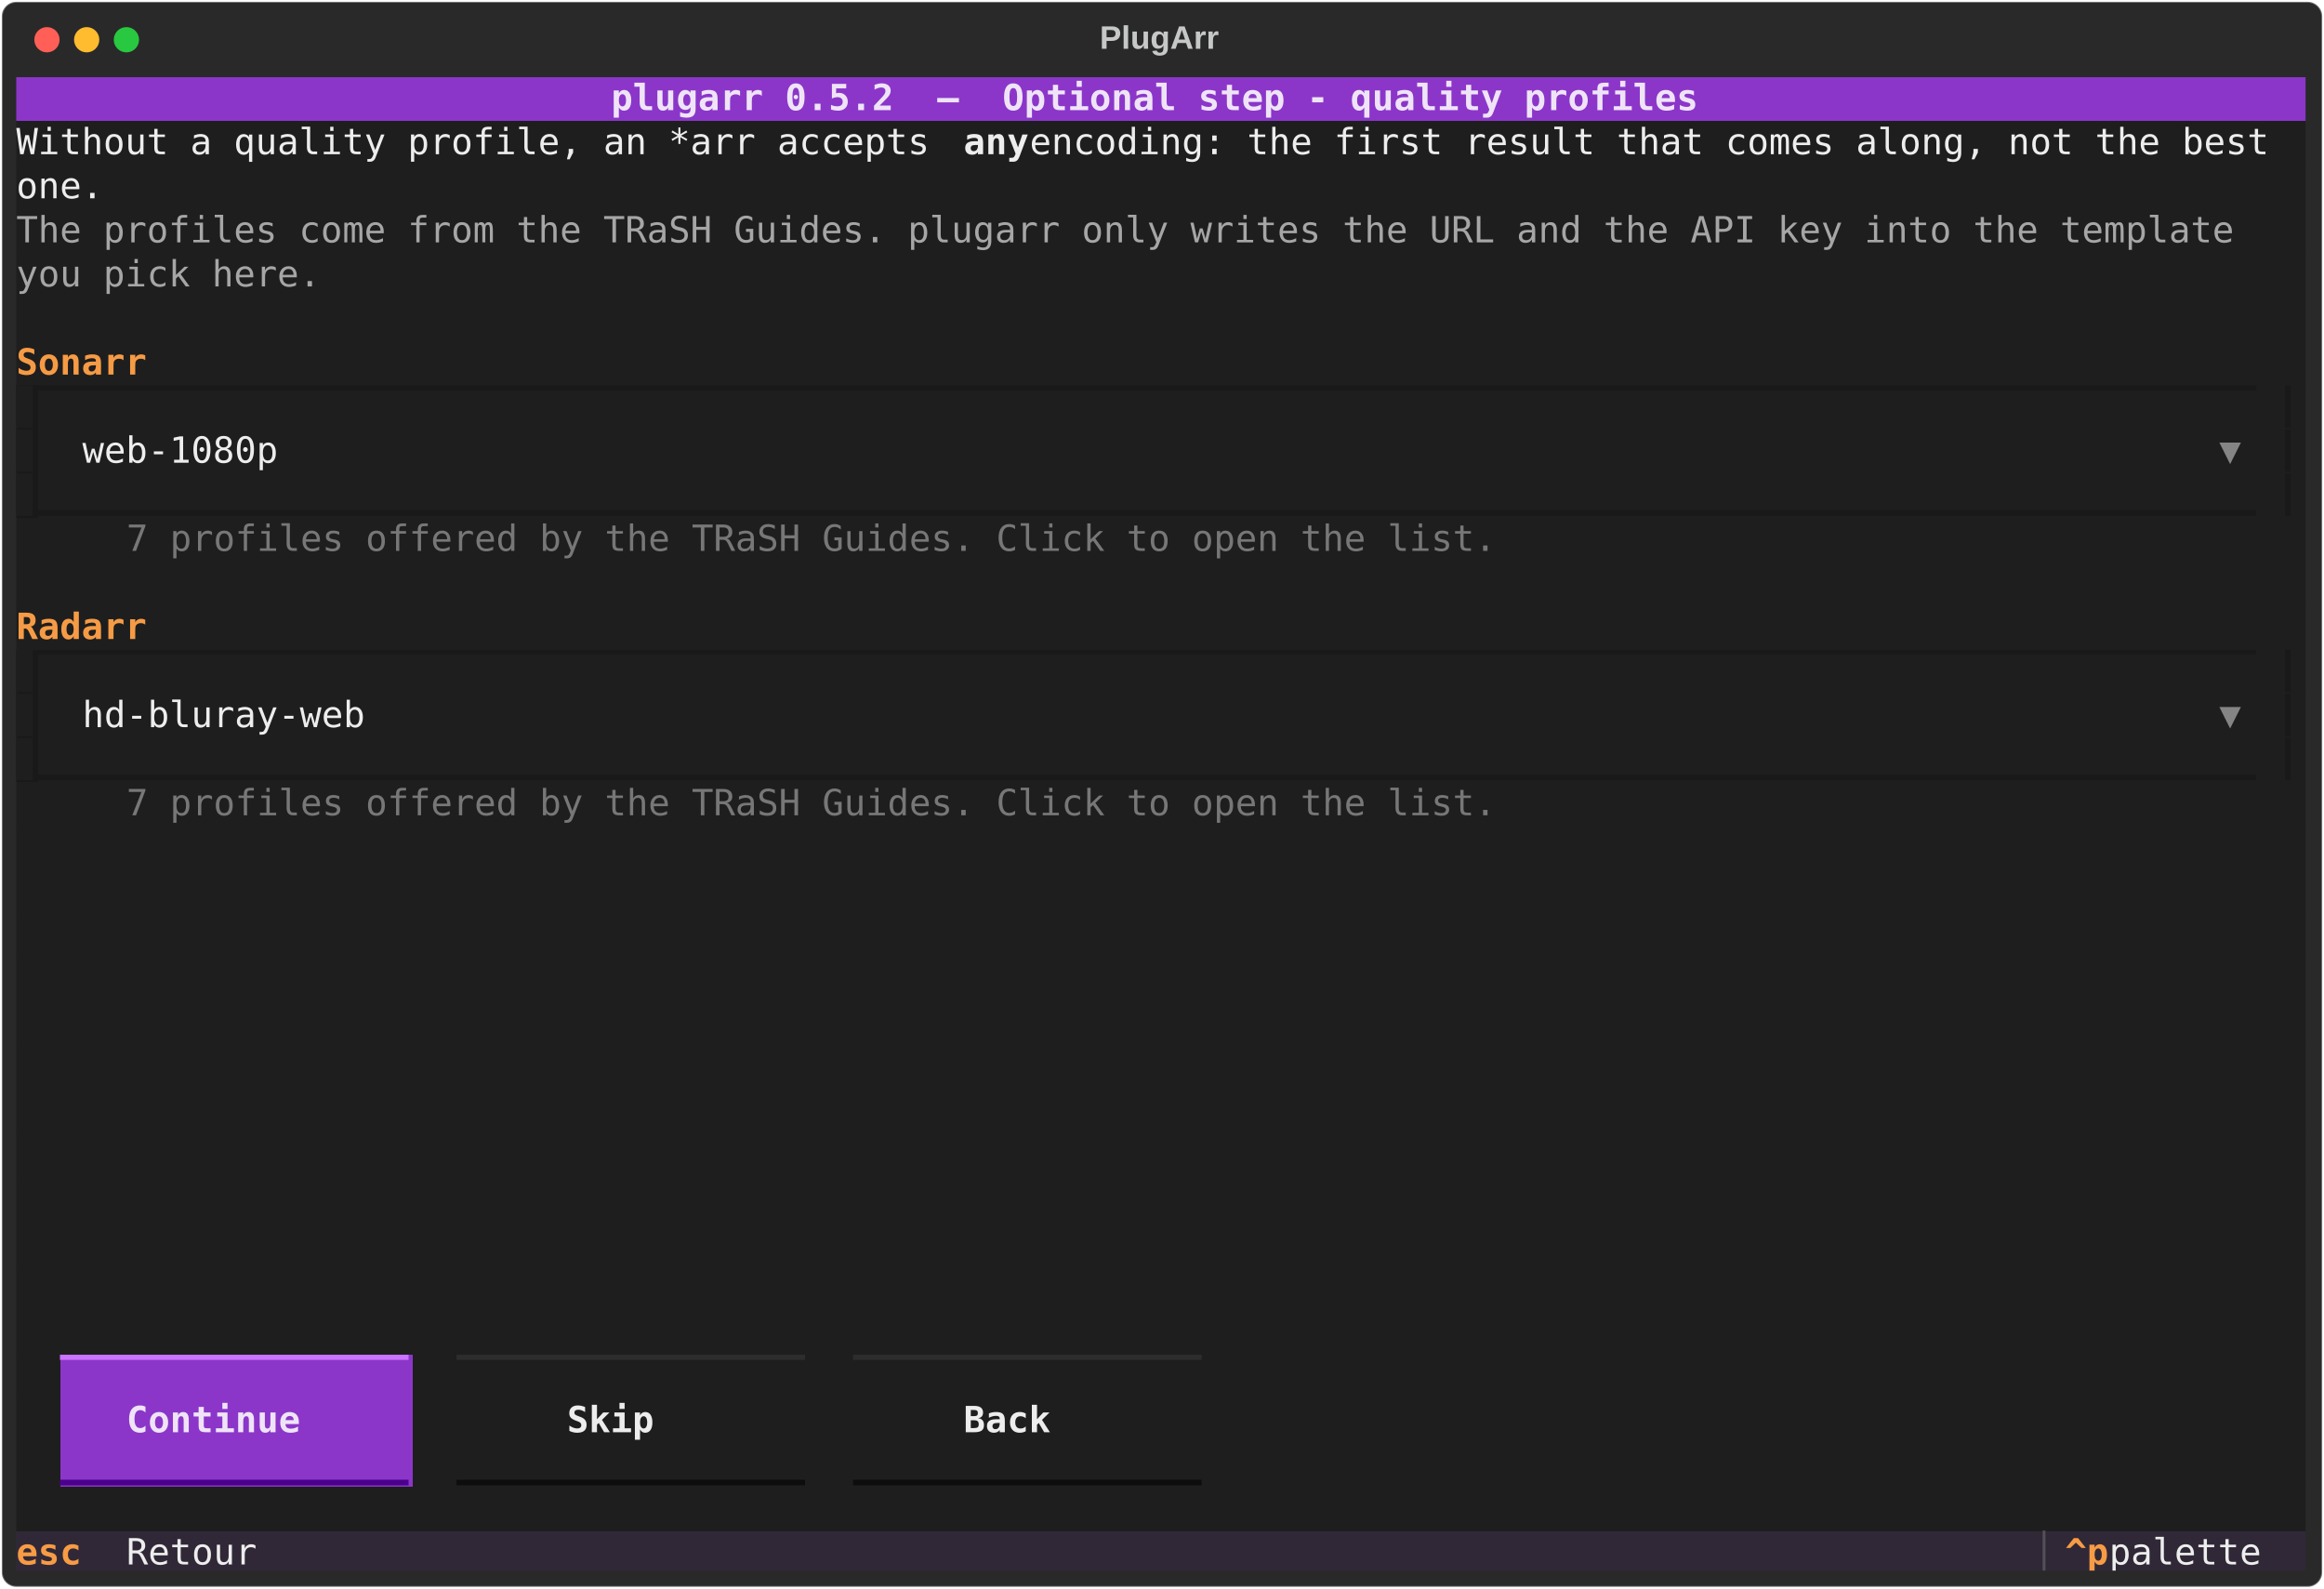
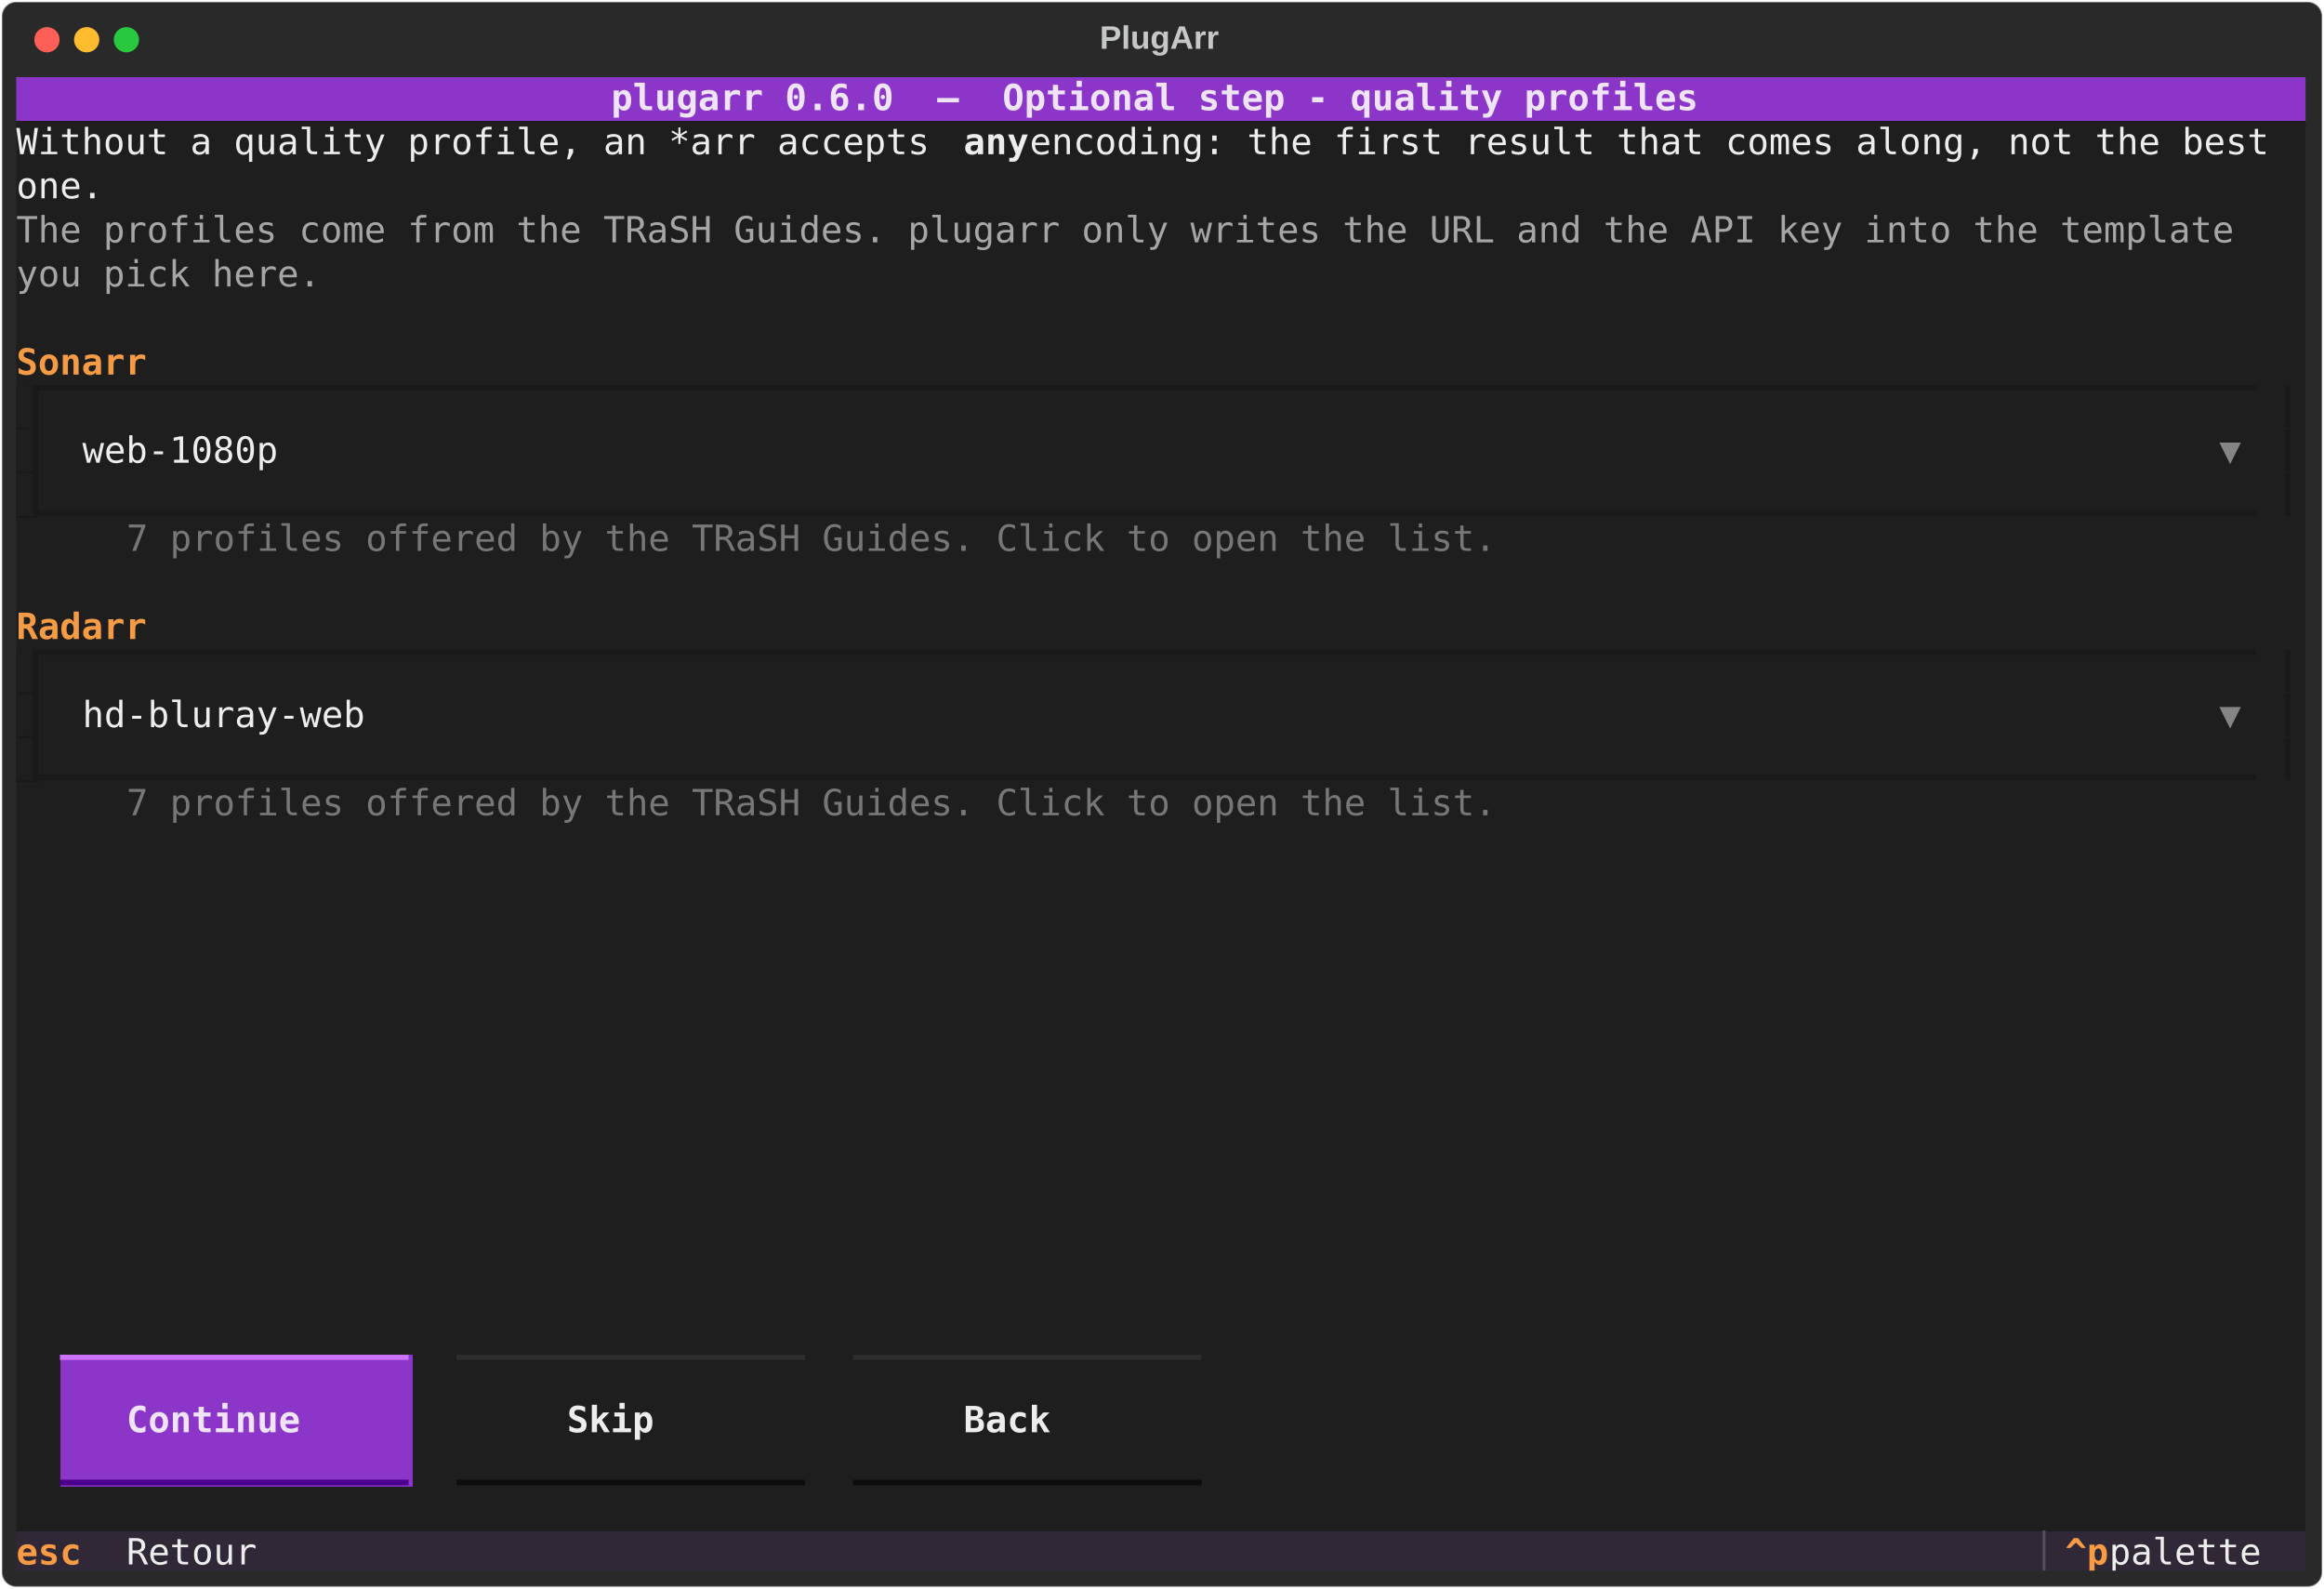
<svg xmlns="http://www.w3.org/2000/svg" class="rich-terminal" viewBox="0 0 1287 879.6">
  <style>

    @font-face {
        font-family: "Fira Code";
        src: local("FiraCode-Regular"),
                url("https://cdnjs.cloudflare.com/ajax/libs/firacode/6.2.0/woff2/FiraCode-Regular.woff2") format("woff2"),
                url("https://cdnjs.cloudflare.com/ajax/libs/firacode/6.2.0/woff/FiraCode-Regular.woff") format("woff");
        font-style: normal;
        font-weight: 400;
    }
    @font-face {
        font-family: "Fira Code";
        src: local("FiraCode-Bold"),
                url("https://cdnjs.cloudflare.com/ajax/libs/firacode/6.2.0/woff2/FiraCode-Bold.woff2") format("woff2"),
                url("https://cdnjs.cloudflare.com/ajax/libs/firacode/6.2.0/woff/FiraCode-Bold.woff") format("woff");
        font-style: bold;
        font-weight: 700;
    }

-     .terminal-61590622-matrix {
+     .terminal-2926627933-matrix {
        font-family: Fira Code, monospace;
        font-size: 20px;
        line-height: 24.4px;
        font-variant-east-asian: full-width;
    }

-     .terminal-61590622-title {
+     .terminal-2926627933-title {
        font-size: 18px;
        font-weight: bold;
        font-family: arial;
    }

-     .terminal-61590622-r1 { fill: #c5c8c6 }
- .terminal-61590622-r2 { fill: #efe4f7;font-weight: bold }
- .terminal-61590622-r3 { fill: #ededed }
- .terminal-61590622-r4 { fill: #ededed;font-weight: bold }
- .terminal-61590622-r5 { fill: #a6a6a6 }
- .terminal-61590622-r6 { fill: #f69b45;font-weight: bold }
- .terminal-61590622-r7 { fill: #1e1e1e }
- .terminal-61590622-r8 { fill: #191919 }
- .terminal-61590622-r9 { fill: #858585 }
- .terminal-61590622-r10 { fill: #777777 }
- .terminal-61590622-r11 { fill: #cc73ff }
- .terminal-61590622-r12 { fill: #2d2d2d }
- .terminal-61590622-r13 { fill: #4a008b }
- .terminal-61590622-r14 { fill: #0d0d0d }
- .terminal-61590622-r15 { fill: #f79b45;font-weight: bold }
- .terminal-61590622-r16 { fill: #554f5b }
+     .terminal-2926627933-r1 { fill: #c5c8c6 }
+ .terminal-2926627933-r2 { fill: #efe4f7;font-weight: bold }
+ .terminal-2926627933-r3 { fill: #ededed }
+ .terminal-2926627933-r4 { fill: #ededed;font-weight: bold }
+ .terminal-2926627933-r5 { fill: #a6a6a6 }
+ .terminal-2926627933-r6 { fill: #f69b45;font-weight: bold }
+ .terminal-2926627933-r7 { fill: #1e1e1e }
+ .terminal-2926627933-r8 { fill: #191919 }
+ .terminal-2926627933-r9 { fill: #858585 }
+ .terminal-2926627933-r10 { fill: #777777 }
+ .terminal-2926627933-r11 { fill: #cc73ff }
+ .terminal-2926627933-r12 { fill: #2d2d2d }
+ .terminal-2926627933-r13 { fill: #4a008b }
+ .terminal-2926627933-r14 { fill: #0d0d0d }
+ .terminal-2926627933-r15 { fill: #f79b45;font-weight: bold }
+ .terminal-2926627933-r16 { fill: #554f5b }
    </style>
  <defs>
-     <clipPath id="terminal-61590622-clip-terminal">
+     <clipPath id="terminal-2926627933-clip-terminal">
      <rect x="0" y="0" width="1267.8" height="828.6" />
    </clipPath>
-     <clipPath id="terminal-61590622-line-0">
+     <clipPath id="terminal-2926627933-line-0">
      <rect x="0" y="1.5" width="1268.8" height="24.65" />
    </clipPath>
-     <clipPath id="terminal-61590622-line-1">
+     <clipPath id="terminal-2926627933-line-1">
      <rect x="0" y="25.9" width="1268.8" height="24.65" />
    </clipPath>
-     <clipPath id="terminal-61590622-line-2">
+     <clipPath id="terminal-2926627933-line-2">
      <rect x="0" y="50.3" width="1268.8" height="24.65" />
    </clipPath>
-     <clipPath id="terminal-61590622-line-3">
+     <clipPath id="terminal-2926627933-line-3">
      <rect x="0" y="74.7" width="1268.8" height="24.65" />
    </clipPath>
-     <clipPath id="terminal-61590622-line-4">
+     <clipPath id="terminal-2926627933-line-4">
      <rect x="0" y="99.1" width="1268.8" height="24.65" />
    </clipPath>
-     <clipPath id="terminal-61590622-line-5">
+     <clipPath id="terminal-2926627933-line-5">
      <rect x="0" y="123.5" width="1268.8" height="24.65" />
    </clipPath>
-     <clipPath id="terminal-61590622-line-6">
+     <clipPath id="terminal-2926627933-line-6">
      <rect x="0" y="147.9" width="1268.8" height="24.65" />
    </clipPath>
-     <clipPath id="terminal-61590622-line-7">
+     <clipPath id="terminal-2926627933-line-7">
      <rect x="0" y="172.3" width="1268.8" height="24.65" />
    </clipPath>
-     <clipPath id="terminal-61590622-line-8">
+     <clipPath id="terminal-2926627933-line-8">
      <rect x="0" y="196.7" width="1268.8" height="24.65" />
    </clipPath>
-     <clipPath id="terminal-61590622-line-9">
+     <clipPath id="terminal-2926627933-line-9">
      <rect x="0" y="221.1" width="1268.8" height="24.65" />
    </clipPath>
-     <clipPath id="terminal-61590622-line-10">
+     <clipPath id="terminal-2926627933-line-10">
      <rect x="0" y="245.5" width="1268.8" height="24.65" />
    </clipPath>
-     <clipPath id="terminal-61590622-line-11">
+     <clipPath id="terminal-2926627933-line-11">
      <rect x="0" y="269.9" width="1268.8" height="24.65" />
    </clipPath>
-     <clipPath id="terminal-61590622-line-12">
+     <clipPath id="terminal-2926627933-line-12">
      <rect x="0" y="294.3" width="1268.8" height="24.65" />
    </clipPath>
-     <clipPath id="terminal-61590622-line-13">
+     <clipPath id="terminal-2926627933-line-13">
      <rect x="0" y="318.7" width="1268.8" height="24.65" />
    </clipPath>
-     <clipPath id="terminal-61590622-line-14">
+     <clipPath id="terminal-2926627933-line-14">
      <rect x="0" y="343.1" width="1268.8" height="24.65" />
    </clipPath>
-     <clipPath id="terminal-61590622-line-15">
+     <clipPath id="terminal-2926627933-line-15">
      <rect x="0" y="367.5" width="1268.8" height="24.65" />
    </clipPath>
-     <clipPath id="terminal-61590622-line-16">
+     <clipPath id="terminal-2926627933-line-16">
      <rect x="0" y="391.9" width="1268.8" height="24.65" />
    </clipPath>
-     <clipPath id="terminal-61590622-line-17">
+     <clipPath id="terminal-2926627933-line-17">
      <rect x="0" y="416.3" width="1268.8" height="24.65" />
    </clipPath>
-     <clipPath id="terminal-61590622-line-18">
+     <clipPath id="terminal-2926627933-line-18">
      <rect x="0" y="440.7" width="1268.8" height="24.65" />
    </clipPath>
-     <clipPath id="terminal-61590622-line-19">
+     <clipPath id="terminal-2926627933-line-19">
      <rect x="0" y="465.1" width="1268.8" height="24.65" />
    </clipPath>
-     <clipPath id="terminal-61590622-line-20">
+     <clipPath id="terminal-2926627933-line-20">
      <rect x="0" y="489.5" width="1268.8" height="24.65" />
    </clipPath>
-     <clipPath id="terminal-61590622-line-21">
+     <clipPath id="terminal-2926627933-line-21">
      <rect x="0" y="513.9" width="1268.8" height="24.65" />
    </clipPath>
-     <clipPath id="terminal-61590622-line-22">
+     <clipPath id="terminal-2926627933-line-22">
      <rect x="0" y="538.3" width="1268.8" height="24.65" />
    </clipPath>
-     <clipPath id="terminal-61590622-line-23">
+     <clipPath id="terminal-2926627933-line-23">
      <rect x="0" y="562.7" width="1268.8" height="24.65" />
    </clipPath>
-     <clipPath id="terminal-61590622-line-24">
+     <clipPath id="terminal-2926627933-line-24">
      <rect x="0" y="587.1" width="1268.8" height="24.65" />
    </clipPath>
-     <clipPath id="terminal-61590622-line-25">
+     <clipPath id="terminal-2926627933-line-25">
      <rect x="0" y="611.5" width="1268.8" height="24.65" />
    </clipPath>
-     <clipPath id="terminal-61590622-line-26">
+     <clipPath id="terminal-2926627933-line-26">
      <rect x="0" y="635.9" width="1268.8" height="24.65" />
    </clipPath>
-     <clipPath id="terminal-61590622-line-27">
+     <clipPath id="terminal-2926627933-line-27">
      <rect x="0" y="660.3" width="1268.8" height="24.65" />
    </clipPath>
-     <clipPath id="terminal-61590622-line-28">
+     <clipPath id="terminal-2926627933-line-28">
      <rect x="0" y="684.7" width="1268.8" height="24.65" />
    </clipPath>
-     <clipPath id="terminal-61590622-line-29">
+     <clipPath id="terminal-2926627933-line-29">
      <rect x="0" y="709.1" width="1268.8" height="24.65" />
    </clipPath>
-     <clipPath id="terminal-61590622-line-30">
+     <clipPath id="terminal-2926627933-line-30">
      <rect x="0" y="733.5" width="1268.8" height="24.65" />
    </clipPath>
-     <clipPath id="terminal-61590622-line-31">
+     <clipPath id="terminal-2926627933-line-31">
      <rect x="0" y="757.9" width="1268.8" height="24.65" />
    </clipPath>
-     <clipPath id="terminal-61590622-line-32">
+     <clipPath id="terminal-2926627933-line-32">
      <rect x="0" y="782.3" width="1268.8" height="24.65" />
    </clipPath>
  </defs>
  <rect fill="#292929" stroke="rgba(255,255,255,0.35)" stroke-width="1" x="1" y="1" width="1285" height="877.6" rx="8" />
-   <text class="terminal-61590622-title" fill="#c5c8c6" text-anchor="middle" x="642" y="27">PlugArr</text>
+   <text class="terminal-2926627933-title" fill="#c5c8c6" text-anchor="middle" x="642" y="27">PlugArr</text>
  <g transform="translate(26,22)">
    <circle cx="0" cy="0" r="7" fill="#ff5f57" />
    <circle cx="22" cy="0" r="7" fill="#febc2e" />
    <circle cx="44" cy="0" r="7" fill="#28c840" />
  </g>
-   <g transform="translate(9, 41)" clip-path="url(#terminal-61590622-clip-terminal)">
+   <g transform="translate(9, 41)" clip-path="url(#terminal-2926627933-clip-terminal)">
    <rect fill="#8b36c9" x="0" y="1.5" width="329.4" height="24.65" shape-rendering="crispEdges" />
    <rect fill="#8b36c9" x="329.4" y="1.5" width="610" height="24.65" shape-rendering="crispEdges" />
    <rect fill="#8b36c9" x="939.4" y="1.5" width="329.4" height="24.65" shape-rendering="crispEdges" />
    <rect fill="#1e1e1e" x="0" y="25.9" width="524.6" height="24.65" shape-rendering="crispEdges" />
    <rect fill="#1e1e1e" x="524.6" y="25.9" width="36.6" height="24.65" shape-rendering="crispEdges" />
    <rect fill="#1e1e1e" x="561.2" y="25.9" width="707.6" height="24.65" shape-rendering="crispEdges" />
    <rect fill="#1e1e1e" x="0" y="50.3" width="48.8" height="24.65" shape-rendering="crispEdges" />
    <rect fill="#1e1e1e" x="48.8" y="50.3" width="1220" height="24.65" shape-rendering="crispEdges" />
    <rect fill="#1e1e1e" x="0" y="74.7" width="1244.4" height="24.65" shape-rendering="crispEdges" />
    <rect fill="#1e1e1e" x="1244.4" y="74.7" width="24.4" height="24.65" shape-rendering="crispEdges" />
    <rect fill="#1e1e1e" x="0" y="99.1" width="170.8" height="24.65" shape-rendering="crispEdges" />
    <rect fill="#1e1e1e" x="170.8" y="99.1" width="1098" height="24.65" shape-rendering="crispEdges" />
    <rect fill="#1e1e1e" x="0" y="123.5" width="1268.8" height="24.65" shape-rendering="crispEdges" />
    <rect fill="#1e1e1e" x="0" y="147.9" width="73.2" height="24.65" shape-rendering="crispEdges" />
    <rect fill="#1e1e1e" x="73.2" y="147.9" width="1195.6" height="24.65" shape-rendering="crispEdges" />
    <rect fill="#191919" x="0" y="172.3" width="12.2" height="24.65" shape-rendering="crispEdges" />
    <rect fill="#1e1e1e" x="12.2" y="172.3" width="1244.4" height="24.65" shape-rendering="crispEdges" />
    <rect fill="#1e1e1e" x="1256.6" y="172.3" width="12.2" height="24.65" shape-rendering="crispEdges" />
    <rect fill="#191919" x="0" y="196.7" width="12.2" height="24.65" shape-rendering="crispEdges" />
    <rect fill="#1e1e1e" x="12.2" y="196.7" width="24.4" height="24.65" shape-rendering="crispEdges" />
    <rect fill="#1e1e1e" x="36.6" y="196.7" width="109.8" height="24.65" shape-rendering="crispEdges" />
    <rect fill="#1e1e1e" x="146.4" y="196.7" width="1061.4" height="24.65" shape-rendering="crispEdges" />
    <rect fill="#1e1e1e" x="1207.8" y="196.7" width="12.2" height="24.65" shape-rendering="crispEdges" />
    <rect fill="#1e1e1e" x="1220" y="196.7" width="12.2" height="24.65" shape-rendering="crispEdges" />
    <rect fill="#1e1e1e" x="1232.2" y="196.7" width="24.4" height="24.65" shape-rendering="crispEdges" />
    <rect fill="#1e1e1e" x="1256.6" y="196.7" width="12.2" height="24.65" shape-rendering="crispEdges" />
    <rect fill="#191919" x="0" y="221.1" width="12.2" height="24.65" shape-rendering="crispEdges" />
    <rect fill="#1e1e1e" x="12.2" y="221.1" width="1244.4" height="24.65" shape-rendering="crispEdges" />
    <rect fill="#1e1e1e" x="1256.6" y="221.1" width="12.2" height="24.65" shape-rendering="crispEdges" />
    <rect fill="#1e1e1e" x="0" y="245.5" width="61" height="24.65" shape-rendering="crispEdges" />
    <rect fill="#1e1e1e" x="61" y="245.5" width="768.6" height="24.65" shape-rendering="crispEdges" />
    <rect fill="#1e1e1e" x="829.6" y="245.5" width="439.2" height="24.65" shape-rendering="crispEdges" />
    <rect fill="#1e1e1e" x="0" y="269.9" width="1268.8" height="24.65" shape-rendering="crispEdges" />
    <rect fill="#1e1e1e" x="0" y="294.3" width="73.2" height="24.65" shape-rendering="crispEdges" />
    <rect fill="#1e1e1e" x="73.2" y="294.3" width="1195.6" height="24.65" shape-rendering="crispEdges" />
    <rect fill="#191919" x="0" y="318.7" width="12.2" height="24.65" shape-rendering="crispEdges" />
    <rect fill="#1e1e1e" x="12.2" y="318.7" width="1244.4" height="24.65" shape-rendering="crispEdges" />
    <rect fill="#1e1e1e" x="1256.6" y="318.7" width="12.2" height="24.65" shape-rendering="crispEdges" />
    <rect fill="#191919" x="0" y="343.1" width="12.2" height="24.65" shape-rendering="crispEdges" />
    <rect fill="#1e1e1e" x="12.2" y="343.1" width="24.4" height="24.65" shape-rendering="crispEdges" />
    <rect fill="#1e1e1e" x="36.6" y="343.1" width="158.6" height="24.65" shape-rendering="crispEdges" />
    <rect fill="#1e1e1e" x="195.2" y="343.1" width="1012.6" height="24.65" shape-rendering="crispEdges" />
    <rect fill="#1e1e1e" x="1207.8" y="343.1" width="12.2" height="24.65" shape-rendering="crispEdges" />
    <rect fill="#1e1e1e" x="1220" y="343.1" width="12.2" height="24.65" shape-rendering="crispEdges" />
    <rect fill="#1e1e1e" x="1232.2" y="343.1" width="24.4" height="24.65" shape-rendering="crispEdges" />
    <rect fill="#1e1e1e" x="1256.6" y="343.1" width="12.2" height="24.65" shape-rendering="crispEdges" />
    <rect fill="#191919" x="0" y="367.5" width="12.2" height="24.65" shape-rendering="crispEdges" />
    <rect fill="#1e1e1e" x="12.2" y="367.5" width="1244.4" height="24.65" shape-rendering="crispEdges" />
    <rect fill="#1e1e1e" x="1256.6" y="367.5" width="12.2" height="24.65" shape-rendering="crispEdges" />
    <rect fill="#1e1e1e" x="0" y="391.9" width="61" height="24.65" shape-rendering="crispEdges" />
    <rect fill="#1e1e1e" x="61" y="391.9" width="768.6" height="24.65" shape-rendering="crispEdges" />
    <rect fill="#1e1e1e" x="829.6" y="391.9" width="439.2" height="24.65" shape-rendering="crispEdges" />
    <rect fill="#1e1e1e" x="0" y="416.3" width="1268.8" height="24.65" shape-rendering="crispEdges" />
    <rect fill="#1e1e1e" x="0" y="440.7" width="1268.8" height="24.65" shape-rendering="crispEdges" />
    <rect fill="#1e1e1e" x="0" y="465.1" width="1268.8" height="24.65" shape-rendering="crispEdges" />
    <rect fill="#1e1e1e" x="0" y="489.5" width="1268.8" height="24.65" shape-rendering="crispEdges" />
    <rect fill="#1e1e1e" x="0" y="513.9" width="1268.8" height="24.65" shape-rendering="crispEdges" />
    <rect fill="#1e1e1e" x="0" y="538.3" width="1268.8" height="24.65" shape-rendering="crispEdges" />
    <rect fill="#1e1e1e" x="0" y="562.7" width="1268.8" height="24.65" shape-rendering="crispEdges" />
    <rect fill="#1e1e1e" x="0" y="587.1" width="1268.8" height="24.65" shape-rendering="crispEdges" />
    <rect fill="#1e1e1e" x="0" y="611.5" width="1268.8" height="24.65" shape-rendering="crispEdges" />
    <rect fill="#1e1e1e" x="0" y="635.9" width="1268.8" height="24.65" shape-rendering="crispEdges" />
    <rect fill="#1e1e1e" x="0" y="660.3" width="0" height="24.65" shape-rendering="crispEdges" />
    <rect fill="#1e1e1e" x="0" y="660.3" width="1268.8" height="24.65" shape-rendering="crispEdges" />
    <rect fill="#1e1e1e" x="0" y="684.7" width="1268.8" height="24.65" shape-rendering="crispEdges" />
    <rect fill="#1e1e1e" x="0" y="709.1" width="24.4" height="24.65" shape-rendering="crispEdges" />
    <rect fill="#8b36c9" x="24.4" y="709.1" width="195.2" height="24.65" shape-rendering="crispEdges" />
    <rect fill="#1e1e1e" x="219.6" y="709.1" width="24.4" height="24.65" shape-rendering="crispEdges" />
    <rect fill="#1e1e1e" x="244" y="709.1" width="195.2" height="24.65" shape-rendering="crispEdges" />
    <rect fill="#1e1e1e" x="439.2" y="709.1" width="24.4" height="24.65" shape-rendering="crispEdges" />
    <rect fill="#1e1e1e" x="463.6" y="709.1" width="195.2" height="24.65" shape-rendering="crispEdges" />
    <rect fill="#1e1e1e" x="658.8" y="709.1" width="585.6" height="24.65" shape-rendering="crispEdges" />
    <rect fill="#1e1e1e" x="1244.4" y="709.1" width="24.4" height="24.65" shape-rendering="crispEdges" />
    <rect fill="#1e1e1e" x="0" y="733.5" width="24.4" height="24.65" shape-rendering="crispEdges" />
    <rect fill="#8b36c9" x="24.4" y="733.5" width="36.6" height="24.65" shape-rendering="crispEdges" />
    <rect fill="#8b36c9" x="61" y="733.5" width="122" height="24.65" shape-rendering="crispEdges" />
    <rect fill="#8b36c9" x="183" y="733.5" width="36.6" height="24.65" shape-rendering="crispEdges" />
    <rect fill="#1e1e1e" x="219.6" y="733.5" width="24.4" height="24.65" shape-rendering="crispEdges" />
    <rect fill="#1e1e1e" x="244" y="733.5" width="61" height="24.65" shape-rendering="crispEdges" />
    <rect fill="#1e1e1e" x="305" y="733.5" width="73.2" height="24.65" shape-rendering="crispEdges" />
    <rect fill="#1e1e1e" x="378.2" y="733.5" width="61" height="24.65" shape-rendering="crispEdges" />
    <rect fill="#1e1e1e" x="439.2" y="733.5" width="24.4" height="24.65" shape-rendering="crispEdges" />
    <rect fill="#1e1e1e" x="463.6" y="733.5" width="61" height="24.65" shape-rendering="crispEdges" />
    <rect fill="#1e1e1e" x="524.6" y="733.5" width="73.2" height="24.65" shape-rendering="crispEdges" />
    <rect fill="#1e1e1e" x="597.8" y="733.5" width="61" height="24.65" shape-rendering="crispEdges" />
    <rect fill="#1e1e1e" x="658.8" y="733.5" width="585.6" height="24.65" shape-rendering="crispEdges" />
    <rect fill="#1e1e1e" x="1244.4" y="733.5" width="24.4" height="24.65" shape-rendering="crispEdges" />
    <rect fill="#1e1e1e" x="0" y="757.9" width="24.4" height="24.65" shape-rendering="crispEdges" />
    <rect fill="#8b36c9" x="24.4" y="757.9" width="195.2" height="24.65" shape-rendering="crispEdges" />
    <rect fill="#1e1e1e" x="219.6" y="757.9" width="24.4" height="24.65" shape-rendering="crispEdges" />
    <rect fill="#1e1e1e" x="244" y="757.9" width="195.2" height="24.65" shape-rendering="crispEdges" />
    <rect fill="#1e1e1e" x="439.2" y="757.9" width="24.4" height="24.65" shape-rendering="crispEdges" />
    <rect fill="#1e1e1e" x="463.6" y="757.9" width="195.2" height="24.65" shape-rendering="crispEdges" />
    <rect fill="#1e1e1e" x="658.8" y="757.9" width="585.6" height="24.65" shape-rendering="crispEdges" />
    <rect fill="#1e1e1e" x="1244.4" y="757.9" width="24.4" height="24.65" shape-rendering="crispEdges" />
    <rect fill="#1e1e1e" x="0" y="782.3" width="1268.8" height="24.65" shape-rendering="crispEdges" />
    <rect fill="#302837" x="0" y="806.7" width="61" height="24.65" shape-rendering="crispEdges" />
    <rect fill="#302837" x="61" y="806.7" width="85.4" height="24.65" shape-rendering="crispEdges" />
    <rect fill="#302837" x="146.4" y="806.7" width="976" height="24.65" shape-rendering="crispEdges" />
    <rect fill="#302837" x="1122.4" y="806.7" width="12.2" height="24.65" shape-rendering="crispEdges" />
    <rect fill="#302837" x="1134.6" y="806.7" width="24.4" height="24.65" shape-rendering="crispEdges" />
    <rect fill="#302837" x="1159" y="806.7" width="97.6" height="24.65" shape-rendering="crispEdges" />
    <rect fill="#302837" x="1256.6" y="806.7" width="12.2" height="24.65" shape-rendering="crispEdges" />
-     <g class="terminal-61590622-matrix">
-       <text class="terminal-61590622-r2" x="329.4" y="20" textLength="610" clip-path="url(#terminal-61590622-line-0)">plugarr 0.5.2  —  Optional step - quality profiles</text>
-       <text class="terminal-61590622-r1" x="1268.8" y="20" textLength="12.2" clip-path="url(#terminal-61590622-line-0)">
- </text>
-       <text class="terminal-61590622-r3" x="0" y="44.4" textLength="524.6" clip-path="url(#terminal-61590622-line-1)">Without a quality profile, an *arr accepts </text>
-       <text class="terminal-61590622-r4" x="524.6" y="44.4" textLength="36.6" clip-path="url(#terminal-61590622-line-1)">any</text>
-       <text class="terminal-61590622-r3" x="561.2" y="44.4" textLength="707.6" clip-path="url(#terminal-61590622-line-1)"> encoding: the first result that comes along, not the best</text>
-       <text class="terminal-61590622-r1" x="1268.8" y="44.4" textLength="12.2" clip-path="url(#terminal-61590622-line-1)">
- </text>
-       <text class="terminal-61590622-r3" x="0" y="68.8" textLength="48.8" clip-path="url(#terminal-61590622-line-2)">one.</text>
-       <text class="terminal-61590622-r1" x="1268.8" y="68.8" textLength="12.2" clip-path="url(#terminal-61590622-line-2)">
- </text>
-       <text class="terminal-61590622-r5" x="0" y="93.2" textLength="1244.4" clip-path="url(#terminal-61590622-line-3)">The profiles come from the TRaSH Guides. plugarr only writes the URL and the API key into the template</text>
-       <text class="terminal-61590622-r1" x="1268.8" y="93.2" textLength="12.2" clip-path="url(#terminal-61590622-line-3)">
- </text>
-       <text class="terminal-61590622-r5" x="0" y="117.6" textLength="170.8" clip-path="url(#terminal-61590622-line-4)">you pick here.</text>
-       <text class="terminal-61590622-r1" x="1268.8" y="117.6" textLength="12.2" clip-path="url(#terminal-61590622-line-4)">
- </text>
-       <text class="terminal-61590622-r1" x="1268.8" y="142" textLength="12.2" clip-path="url(#terminal-61590622-line-5)">
- </text>
-       <text class="terminal-61590622-r6" x="0" y="166.4" textLength="73.2" clip-path="url(#terminal-61590622-line-6)">Sonarr</text>
-       <text class="terminal-61590622-r1" x="1268.8" y="166.4" textLength="12.2" clip-path="url(#terminal-61590622-line-6)">
- </text>
-       <text class="terminal-61590622-r7" x="0" y="190.8" textLength="12.2" clip-path="url(#terminal-61590622-line-7)">▊</text>
-       <text class="terminal-61590622-r8" x="12.2" y="190.8" textLength="1244.4" clip-path="url(#terminal-61590622-line-7)">▔▔▔▔▔▔▔▔▔▔▔▔▔▔▔▔▔▔▔▔▔▔▔▔▔▔▔▔▔▔▔▔▔▔▔▔▔▔▔▔▔▔▔▔▔▔▔▔▔▔▔▔▔▔▔▔▔▔▔▔▔▔▔▔▔▔▔▔▔▔▔▔▔▔▔▔▔▔▔▔▔▔▔▔▔▔▔▔▔▔▔▔▔▔▔▔▔▔▔▔▔▔</text>
-       <text class="terminal-61590622-r8" x="1256.6" y="190.8" textLength="12.2" clip-path="url(#terminal-61590622-line-7)">▎</text>
-       <text class="terminal-61590622-r1" x="1268.8" y="190.8" textLength="12.2" clip-path="url(#terminal-61590622-line-7)">
- </text>
-       <text class="terminal-61590622-r7" x="0" y="215.2" textLength="12.2" clip-path="url(#terminal-61590622-line-8)">▊</text>
-       <text class="terminal-61590622-r3" x="36.6" y="215.2" textLength="109.8" clip-path="url(#terminal-61590622-line-8)">web-1080p</text>
-       <text class="terminal-61590622-r9" x="1220" y="215.2" textLength="12.2" clip-path="url(#terminal-61590622-line-8)">▼</text>
-       <text class="terminal-61590622-r8" x="1256.6" y="215.2" textLength="12.2" clip-path="url(#terminal-61590622-line-8)">▎</text>
-       <text class="terminal-61590622-r1" x="1268.8" y="215.2" textLength="12.2" clip-path="url(#terminal-61590622-line-8)">
- </text>
-       <text class="terminal-61590622-r7" x="0" y="239.6" textLength="12.2" clip-path="url(#terminal-61590622-line-9)">▊</text>
-       <text class="terminal-61590622-r8" x="12.2" y="239.6" textLength="1244.4" clip-path="url(#terminal-61590622-line-9)">▁▁▁▁▁▁▁▁▁▁▁▁▁▁▁▁▁▁▁▁▁▁▁▁▁▁▁▁▁▁▁▁▁▁▁▁▁▁▁▁▁▁▁▁▁▁▁▁▁▁▁▁▁▁▁▁▁▁▁▁▁▁▁▁▁▁▁▁▁▁▁▁▁▁▁▁▁▁▁▁▁▁▁▁▁▁▁▁▁▁▁▁▁▁▁▁▁▁▁▁▁▁</text>
-       <text class="terminal-61590622-r8" x="1256.6" y="239.6" textLength="12.2" clip-path="url(#terminal-61590622-line-9)">▎</text>
-       <text class="terminal-61590622-r1" x="1268.8" y="239.6" textLength="12.2" clip-path="url(#terminal-61590622-line-9)">
- </text>
-       <text class="terminal-61590622-r10" x="61" y="264" textLength="768.6" clip-path="url(#terminal-61590622-line-10)">7 profiles offered by the TRaSH Guides. Click to open the list.</text>
-       <text class="terminal-61590622-r1" x="1268.8" y="264" textLength="12.2" clip-path="url(#terminal-61590622-line-10)">
- </text>
-       <text class="terminal-61590622-r1" x="1268.8" y="288.4" textLength="12.2" clip-path="url(#terminal-61590622-line-11)">
- </text>
-       <text class="terminal-61590622-r6" x="0" y="312.8" textLength="73.2" clip-path="url(#terminal-61590622-line-12)">Radarr</text>
-       <text class="terminal-61590622-r1" x="1268.8" y="312.8" textLength="12.2" clip-path="url(#terminal-61590622-line-12)">
- </text>
-       <text class="terminal-61590622-r7" x="0" y="337.2" textLength="12.2" clip-path="url(#terminal-61590622-line-13)">▊</text>
-       <text class="terminal-61590622-r8" x="12.2" y="337.2" textLength="1244.4" clip-path="url(#terminal-61590622-line-13)">▔▔▔▔▔▔▔▔▔▔▔▔▔▔▔▔▔▔▔▔▔▔▔▔▔▔▔▔▔▔▔▔▔▔▔▔▔▔▔▔▔▔▔▔▔▔▔▔▔▔▔▔▔▔▔▔▔▔▔▔▔▔▔▔▔▔▔▔▔▔▔▔▔▔▔▔▔▔▔▔▔▔▔▔▔▔▔▔▔▔▔▔▔▔▔▔▔▔▔▔▔▔</text>
-       <text class="terminal-61590622-r8" x="1256.6" y="337.2" textLength="12.2" clip-path="url(#terminal-61590622-line-13)">▎</text>
-       <text class="terminal-61590622-r1" x="1268.8" y="337.2" textLength="12.2" clip-path="url(#terminal-61590622-line-13)">
- </text>
-       <text class="terminal-61590622-r7" x="0" y="361.6" textLength="12.2" clip-path="url(#terminal-61590622-line-14)">▊</text>
-       <text class="terminal-61590622-r3" x="36.6" y="361.6" textLength="158.6" clip-path="url(#terminal-61590622-line-14)">hd-bluray-web</text>
-       <text class="terminal-61590622-r9" x="1220" y="361.6" textLength="12.2" clip-path="url(#terminal-61590622-line-14)">▼</text>
-       <text class="terminal-61590622-r8" x="1256.6" y="361.6" textLength="12.2" clip-path="url(#terminal-61590622-line-14)">▎</text>
-       <text class="terminal-61590622-r1" x="1268.8" y="361.6" textLength="12.2" clip-path="url(#terminal-61590622-line-14)">
- </text>
-       <text class="terminal-61590622-r7" x="0" y="386" textLength="12.2" clip-path="url(#terminal-61590622-line-15)">▊</text>
-       <text class="terminal-61590622-r8" x="12.2" y="386" textLength="1244.4" clip-path="url(#terminal-61590622-line-15)">▁▁▁▁▁▁▁▁▁▁▁▁▁▁▁▁▁▁▁▁▁▁▁▁▁▁▁▁▁▁▁▁▁▁▁▁▁▁▁▁▁▁▁▁▁▁▁▁▁▁▁▁▁▁▁▁▁▁▁▁▁▁▁▁▁▁▁▁▁▁▁▁▁▁▁▁▁▁▁▁▁▁▁▁▁▁▁▁▁▁▁▁▁▁▁▁▁▁▁▁▁▁</text>
-       <text class="terminal-61590622-r8" x="1256.6" y="386" textLength="12.2" clip-path="url(#terminal-61590622-line-15)">▎</text>
-       <text class="terminal-61590622-r1" x="1268.8" y="386" textLength="12.2" clip-path="url(#terminal-61590622-line-15)">
- </text>
-       <text class="terminal-61590622-r10" x="61" y="410.4" textLength="768.6" clip-path="url(#terminal-61590622-line-16)">7 profiles offered by the TRaSH Guides. Click to open the list.</text>
-       <text class="terminal-61590622-r1" x="1268.8" y="410.4" textLength="12.2" clip-path="url(#terminal-61590622-line-16)">
- </text>
-       <text class="terminal-61590622-r1" x="1268.8" y="434.8" textLength="12.2" clip-path="url(#terminal-61590622-line-17)">
- </text>
-       <text class="terminal-61590622-r1" x="1268.8" y="459.2" textLength="12.2" clip-path="url(#terminal-61590622-line-18)">
- </text>
-       <text class="terminal-61590622-r1" x="1268.8" y="483.6" textLength="12.2" clip-path="url(#terminal-61590622-line-19)">
- </text>
-       <text class="terminal-61590622-r1" x="1268.8" y="508" textLength="12.2" clip-path="url(#terminal-61590622-line-20)">
- </text>
-       <text class="terminal-61590622-r1" x="1268.8" y="532.4" textLength="12.2" clip-path="url(#terminal-61590622-line-21)">
- </text>
-       <text class="terminal-61590622-r1" x="1268.8" y="556.8" textLength="12.2" clip-path="url(#terminal-61590622-line-22)">
- </text>
-       <text class="terminal-61590622-r1" x="1268.8" y="581.2" textLength="12.2" clip-path="url(#terminal-61590622-line-23)">
- </text>
-       <text class="terminal-61590622-r1" x="1268.8" y="605.6" textLength="12.2" clip-path="url(#terminal-61590622-line-24)">
- </text>
-       <text class="terminal-61590622-r1" x="1268.8" y="630" textLength="12.2" clip-path="url(#terminal-61590622-line-25)">
- </text>
-       <text class="terminal-61590622-r1" x="1268.8" y="654.4" textLength="12.2" clip-path="url(#terminal-61590622-line-26)">
- </text>
-       <text class="terminal-61590622-r1" x="1268.8" y="678.8" textLength="12.2" clip-path="url(#terminal-61590622-line-27)">
- </text>
-       <text class="terminal-61590622-r1" x="1268.8" y="703.2" textLength="12.2" clip-path="url(#terminal-61590622-line-28)">
- </text>
-       <text class="terminal-61590622-r11" x="24.4" y="727.6" textLength="195.2" clip-path="url(#terminal-61590622-line-29)">▔▔▔▔▔▔▔▔▔▔▔▔▔▔▔▔</text>
-       <text class="terminal-61590622-r12" x="244" y="727.6" textLength="195.2" clip-path="url(#terminal-61590622-line-29)">▔▔▔▔▔▔▔▔▔▔▔▔▔▔▔▔</text>
-       <text class="terminal-61590622-r12" x="463.6" y="727.6" textLength="195.2" clip-path="url(#terminal-61590622-line-29)">▔▔▔▔▔▔▔▔▔▔▔▔▔▔▔▔</text>
-       <text class="terminal-61590622-r1" x="1268.8" y="727.6" textLength="12.2" clip-path="url(#terminal-61590622-line-29)">
- </text>
-       <text class="terminal-61590622-r2" x="61" y="752" textLength="122" clip-path="url(#terminal-61590622-line-30)"> Continue </text>
-       <text class="terminal-61590622-r4" x="305" y="752" textLength="73.2" clip-path="url(#terminal-61590622-line-30)"> Skip </text>
-       <text class="terminal-61590622-r4" x="524.6" y="752" textLength="73.2" clip-path="url(#terminal-61590622-line-30)"> Back </text>
-       <text class="terminal-61590622-r1" x="1268.8" y="752" textLength="12.2" clip-path="url(#terminal-61590622-line-30)">
- </text>
-       <text class="terminal-61590622-r13" x="24.4" y="776.4" textLength="195.2" clip-path="url(#terminal-61590622-line-31)">▁▁▁▁▁▁▁▁▁▁▁▁▁▁▁▁</text>
-       <text class="terminal-61590622-r14" x="244" y="776.4" textLength="195.2" clip-path="url(#terminal-61590622-line-31)">▁▁▁▁▁▁▁▁▁▁▁▁▁▁▁▁</text>
-       <text class="terminal-61590622-r14" x="463.6" y="776.4" textLength="195.2" clip-path="url(#terminal-61590622-line-31)">▁▁▁▁▁▁▁▁▁▁▁▁▁▁▁▁</text>
-       <text class="terminal-61590622-r1" x="1268.8" y="776.4" textLength="12.2" clip-path="url(#terminal-61590622-line-31)">
- </text>
-       <text class="terminal-61590622-r1" x="1268.8" y="800.8" textLength="12.2" clip-path="url(#terminal-61590622-line-32)">
- </text>
-       <text class="terminal-61590622-r15" x="0" y="825.2" textLength="61" clip-path="url(#terminal-61590622-line-33)"> esc </text>
-       <text class="terminal-61590622-r3" x="61" y="825.2" textLength="85.4" clip-path="url(#terminal-61590622-line-33)">Retour </text>
-       <text class="terminal-61590622-r16" x="1122.4" y="825.2" textLength="12.2" clip-path="url(#terminal-61590622-line-33)">▏</text>
-       <text class="terminal-61590622-r15" x="1134.6" y="825.2" textLength="24.4" clip-path="url(#terminal-61590622-line-33)">^p</text>
-       <text class="terminal-61590622-r3" x="1159" y="825.2" textLength="97.6" clip-path="url(#terminal-61590622-line-33)"> palette</text>
+     <g class="terminal-2926627933-matrix">
+       <text class="terminal-2926627933-r2" x="329.4" y="20" textLength="610" clip-path="url(#terminal-2926627933-line-0)">plugarr 0.6.0  —  Optional step - quality profiles</text>
+       <text class="terminal-2926627933-r1" x="1268.8" y="20" textLength="12.2" clip-path="url(#terminal-2926627933-line-0)">
+ </text>
+       <text class="terminal-2926627933-r3" x="0" y="44.4" textLength="524.6" clip-path="url(#terminal-2926627933-line-1)">Without a quality profile, an *arr accepts </text>
+       <text class="terminal-2926627933-r4" x="524.6" y="44.4" textLength="36.6" clip-path="url(#terminal-2926627933-line-1)">any</text>
+       <text class="terminal-2926627933-r3" x="561.2" y="44.4" textLength="707.6" clip-path="url(#terminal-2926627933-line-1)"> encoding: the first result that comes along, not the best</text>
+       <text class="terminal-2926627933-r1" x="1268.8" y="44.4" textLength="12.2" clip-path="url(#terminal-2926627933-line-1)">
+ </text>
+       <text class="terminal-2926627933-r3" x="0" y="68.8" textLength="48.8" clip-path="url(#terminal-2926627933-line-2)">one.</text>
+       <text class="terminal-2926627933-r1" x="1268.8" y="68.8" textLength="12.2" clip-path="url(#terminal-2926627933-line-2)">
+ </text>
+       <text class="terminal-2926627933-r5" x="0" y="93.2" textLength="1244.4" clip-path="url(#terminal-2926627933-line-3)">The profiles come from the TRaSH Guides. plugarr only writes the URL and the API key into the template</text>
+       <text class="terminal-2926627933-r1" x="1268.8" y="93.2" textLength="12.2" clip-path="url(#terminal-2926627933-line-3)">
+ </text>
+       <text class="terminal-2926627933-r5" x="0" y="117.6" textLength="170.8" clip-path="url(#terminal-2926627933-line-4)">you pick here.</text>
+       <text class="terminal-2926627933-r1" x="1268.8" y="117.6" textLength="12.2" clip-path="url(#terminal-2926627933-line-4)">
+ </text>
+       <text class="terminal-2926627933-r1" x="1268.8" y="142" textLength="12.2" clip-path="url(#terminal-2926627933-line-5)">
+ </text>
+       <text class="terminal-2926627933-r6" x="0" y="166.4" textLength="73.2" clip-path="url(#terminal-2926627933-line-6)">Sonarr</text>
+       <text class="terminal-2926627933-r1" x="1268.8" y="166.4" textLength="12.2" clip-path="url(#terminal-2926627933-line-6)">
+ </text>
+       <text class="terminal-2926627933-r7" x="0" y="190.8" textLength="12.2" clip-path="url(#terminal-2926627933-line-7)">▊</text>
+       <text class="terminal-2926627933-r8" x="12.2" y="190.8" textLength="1244.4" clip-path="url(#terminal-2926627933-line-7)">▔▔▔▔▔▔▔▔▔▔▔▔▔▔▔▔▔▔▔▔▔▔▔▔▔▔▔▔▔▔▔▔▔▔▔▔▔▔▔▔▔▔▔▔▔▔▔▔▔▔▔▔▔▔▔▔▔▔▔▔▔▔▔▔▔▔▔▔▔▔▔▔▔▔▔▔▔▔▔▔▔▔▔▔▔▔▔▔▔▔▔▔▔▔▔▔▔▔▔▔▔▔</text>
+       <text class="terminal-2926627933-r8" x="1256.6" y="190.8" textLength="12.2" clip-path="url(#terminal-2926627933-line-7)">▎</text>
+       <text class="terminal-2926627933-r1" x="1268.8" y="190.8" textLength="12.2" clip-path="url(#terminal-2926627933-line-7)">
+ </text>
+       <text class="terminal-2926627933-r7" x="0" y="215.2" textLength="12.2" clip-path="url(#terminal-2926627933-line-8)">▊</text>
+       <text class="terminal-2926627933-r3" x="36.6" y="215.2" textLength="109.8" clip-path="url(#terminal-2926627933-line-8)">web-1080p</text>
+       <text class="terminal-2926627933-r9" x="1220" y="215.2" textLength="12.2" clip-path="url(#terminal-2926627933-line-8)">▼</text>
+       <text class="terminal-2926627933-r8" x="1256.6" y="215.2" textLength="12.2" clip-path="url(#terminal-2926627933-line-8)">▎</text>
+       <text class="terminal-2926627933-r1" x="1268.8" y="215.2" textLength="12.2" clip-path="url(#terminal-2926627933-line-8)">
+ </text>
+       <text class="terminal-2926627933-r7" x="0" y="239.6" textLength="12.2" clip-path="url(#terminal-2926627933-line-9)">▊</text>
+       <text class="terminal-2926627933-r8" x="12.2" y="239.6" textLength="1244.4" clip-path="url(#terminal-2926627933-line-9)">▁▁▁▁▁▁▁▁▁▁▁▁▁▁▁▁▁▁▁▁▁▁▁▁▁▁▁▁▁▁▁▁▁▁▁▁▁▁▁▁▁▁▁▁▁▁▁▁▁▁▁▁▁▁▁▁▁▁▁▁▁▁▁▁▁▁▁▁▁▁▁▁▁▁▁▁▁▁▁▁▁▁▁▁▁▁▁▁▁▁▁▁▁▁▁▁▁▁▁▁▁▁</text>
+       <text class="terminal-2926627933-r8" x="1256.6" y="239.6" textLength="12.2" clip-path="url(#terminal-2926627933-line-9)">▎</text>
+       <text class="terminal-2926627933-r1" x="1268.8" y="239.6" textLength="12.2" clip-path="url(#terminal-2926627933-line-9)">
+ </text>
+       <text class="terminal-2926627933-r10" x="61" y="264" textLength="768.6" clip-path="url(#terminal-2926627933-line-10)">7 profiles offered by the TRaSH Guides. Click to open the list.</text>
+       <text class="terminal-2926627933-r1" x="1268.8" y="264" textLength="12.2" clip-path="url(#terminal-2926627933-line-10)">
+ </text>
+       <text class="terminal-2926627933-r1" x="1268.8" y="288.4" textLength="12.2" clip-path="url(#terminal-2926627933-line-11)">
+ </text>
+       <text class="terminal-2926627933-r6" x="0" y="312.8" textLength="73.2" clip-path="url(#terminal-2926627933-line-12)">Radarr</text>
+       <text class="terminal-2926627933-r1" x="1268.8" y="312.8" textLength="12.2" clip-path="url(#terminal-2926627933-line-12)">
+ </text>
+       <text class="terminal-2926627933-r7" x="0" y="337.2" textLength="12.2" clip-path="url(#terminal-2926627933-line-13)">▊</text>
+       <text class="terminal-2926627933-r8" x="12.2" y="337.2" textLength="1244.4" clip-path="url(#terminal-2926627933-line-13)">▔▔▔▔▔▔▔▔▔▔▔▔▔▔▔▔▔▔▔▔▔▔▔▔▔▔▔▔▔▔▔▔▔▔▔▔▔▔▔▔▔▔▔▔▔▔▔▔▔▔▔▔▔▔▔▔▔▔▔▔▔▔▔▔▔▔▔▔▔▔▔▔▔▔▔▔▔▔▔▔▔▔▔▔▔▔▔▔▔▔▔▔▔▔▔▔▔▔▔▔▔▔</text>
+       <text class="terminal-2926627933-r8" x="1256.6" y="337.2" textLength="12.2" clip-path="url(#terminal-2926627933-line-13)">▎</text>
+       <text class="terminal-2926627933-r1" x="1268.8" y="337.2" textLength="12.2" clip-path="url(#terminal-2926627933-line-13)">
+ </text>
+       <text class="terminal-2926627933-r7" x="0" y="361.6" textLength="12.2" clip-path="url(#terminal-2926627933-line-14)">▊</text>
+       <text class="terminal-2926627933-r3" x="36.6" y="361.6" textLength="158.6" clip-path="url(#terminal-2926627933-line-14)">hd-bluray-web</text>
+       <text class="terminal-2926627933-r9" x="1220" y="361.6" textLength="12.2" clip-path="url(#terminal-2926627933-line-14)">▼</text>
+       <text class="terminal-2926627933-r8" x="1256.6" y="361.6" textLength="12.2" clip-path="url(#terminal-2926627933-line-14)">▎</text>
+       <text class="terminal-2926627933-r1" x="1268.8" y="361.6" textLength="12.2" clip-path="url(#terminal-2926627933-line-14)">
+ </text>
+       <text class="terminal-2926627933-r7" x="0" y="386" textLength="12.2" clip-path="url(#terminal-2926627933-line-15)">▊</text>
+       <text class="terminal-2926627933-r8" x="12.2" y="386" textLength="1244.4" clip-path="url(#terminal-2926627933-line-15)">▁▁▁▁▁▁▁▁▁▁▁▁▁▁▁▁▁▁▁▁▁▁▁▁▁▁▁▁▁▁▁▁▁▁▁▁▁▁▁▁▁▁▁▁▁▁▁▁▁▁▁▁▁▁▁▁▁▁▁▁▁▁▁▁▁▁▁▁▁▁▁▁▁▁▁▁▁▁▁▁▁▁▁▁▁▁▁▁▁▁▁▁▁▁▁▁▁▁▁▁▁▁</text>
+       <text class="terminal-2926627933-r8" x="1256.6" y="386" textLength="12.2" clip-path="url(#terminal-2926627933-line-15)">▎</text>
+       <text class="terminal-2926627933-r1" x="1268.8" y="386" textLength="12.2" clip-path="url(#terminal-2926627933-line-15)">
+ </text>
+       <text class="terminal-2926627933-r10" x="61" y="410.4" textLength="768.6" clip-path="url(#terminal-2926627933-line-16)">7 profiles offered by the TRaSH Guides. Click to open the list.</text>
+       <text class="terminal-2926627933-r1" x="1268.8" y="410.4" textLength="12.2" clip-path="url(#terminal-2926627933-line-16)">
+ </text>
+       <text class="terminal-2926627933-r1" x="1268.8" y="434.8" textLength="12.2" clip-path="url(#terminal-2926627933-line-17)">
+ </text>
+       <text class="terminal-2926627933-r1" x="1268.8" y="459.2" textLength="12.2" clip-path="url(#terminal-2926627933-line-18)">
+ </text>
+       <text class="terminal-2926627933-r1" x="1268.8" y="483.6" textLength="12.2" clip-path="url(#terminal-2926627933-line-19)">
+ </text>
+       <text class="terminal-2926627933-r1" x="1268.8" y="508" textLength="12.2" clip-path="url(#terminal-2926627933-line-20)">
+ </text>
+       <text class="terminal-2926627933-r1" x="1268.8" y="532.4" textLength="12.2" clip-path="url(#terminal-2926627933-line-21)">
+ </text>
+       <text class="terminal-2926627933-r1" x="1268.8" y="556.8" textLength="12.2" clip-path="url(#terminal-2926627933-line-22)">
+ </text>
+       <text class="terminal-2926627933-r1" x="1268.8" y="581.2" textLength="12.2" clip-path="url(#terminal-2926627933-line-23)">
+ </text>
+       <text class="terminal-2926627933-r1" x="1268.8" y="605.6" textLength="12.2" clip-path="url(#terminal-2926627933-line-24)">
+ </text>
+       <text class="terminal-2926627933-r1" x="1268.8" y="630" textLength="12.2" clip-path="url(#terminal-2926627933-line-25)">
+ </text>
+       <text class="terminal-2926627933-r1" x="1268.8" y="654.4" textLength="12.2" clip-path="url(#terminal-2926627933-line-26)">
+ </text>
+       <text class="terminal-2926627933-r1" x="1268.8" y="678.8" textLength="12.2" clip-path="url(#terminal-2926627933-line-27)">
+ </text>
+       <text class="terminal-2926627933-r1" x="1268.8" y="703.2" textLength="12.2" clip-path="url(#terminal-2926627933-line-28)">
+ </text>
+       <text class="terminal-2926627933-r11" x="24.4" y="727.6" textLength="195.2" clip-path="url(#terminal-2926627933-line-29)">▔▔▔▔▔▔▔▔▔▔▔▔▔▔▔▔</text>
+       <text class="terminal-2926627933-r12" x="244" y="727.6" textLength="195.2" clip-path="url(#terminal-2926627933-line-29)">▔▔▔▔▔▔▔▔▔▔▔▔▔▔▔▔</text>
+       <text class="terminal-2926627933-r12" x="463.6" y="727.6" textLength="195.2" clip-path="url(#terminal-2926627933-line-29)">▔▔▔▔▔▔▔▔▔▔▔▔▔▔▔▔</text>
+       <text class="terminal-2926627933-r1" x="1268.8" y="727.6" textLength="12.2" clip-path="url(#terminal-2926627933-line-29)">
+ </text>
+       <text class="terminal-2926627933-r2" x="61" y="752" textLength="122" clip-path="url(#terminal-2926627933-line-30)"> Continue </text>
+       <text class="terminal-2926627933-r4" x="305" y="752" textLength="73.2" clip-path="url(#terminal-2926627933-line-30)"> Skip </text>
+       <text class="terminal-2926627933-r4" x="524.6" y="752" textLength="73.2" clip-path="url(#terminal-2926627933-line-30)"> Back </text>
+       <text class="terminal-2926627933-r1" x="1268.8" y="752" textLength="12.2" clip-path="url(#terminal-2926627933-line-30)">
+ </text>
+       <text class="terminal-2926627933-r13" x="24.4" y="776.4" textLength="195.2" clip-path="url(#terminal-2926627933-line-31)">▁▁▁▁▁▁▁▁▁▁▁▁▁▁▁▁</text>
+       <text class="terminal-2926627933-r14" x="244" y="776.4" textLength="195.2" clip-path="url(#terminal-2926627933-line-31)">▁▁▁▁▁▁▁▁▁▁▁▁▁▁▁▁</text>
+       <text class="terminal-2926627933-r14" x="463.6" y="776.4" textLength="195.2" clip-path="url(#terminal-2926627933-line-31)">▁▁▁▁▁▁▁▁▁▁▁▁▁▁▁▁</text>
+       <text class="terminal-2926627933-r1" x="1268.8" y="776.4" textLength="12.2" clip-path="url(#terminal-2926627933-line-31)">
+ </text>
+       <text class="terminal-2926627933-r1" x="1268.8" y="800.8" textLength="12.2" clip-path="url(#terminal-2926627933-line-32)">
+ </text>
+       <text class="terminal-2926627933-r15" x="0" y="825.2" textLength="61" clip-path="url(#terminal-2926627933-line-33)"> esc </text>
+       <text class="terminal-2926627933-r3" x="61" y="825.2" textLength="85.4" clip-path="url(#terminal-2926627933-line-33)">Retour </text>
+       <text class="terminal-2926627933-r16" x="1122.4" y="825.2" textLength="12.2" clip-path="url(#terminal-2926627933-line-33)">▏</text>
+       <text class="terminal-2926627933-r15" x="1134.6" y="825.2" textLength="24.4" clip-path="url(#terminal-2926627933-line-33)">^p</text>
+       <text class="terminal-2926627933-r3" x="1159" y="825.2" textLength="97.6" clip-path="url(#terminal-2926627933-line-33)"> palette</text>
    </g>
  </g>
</svg>
